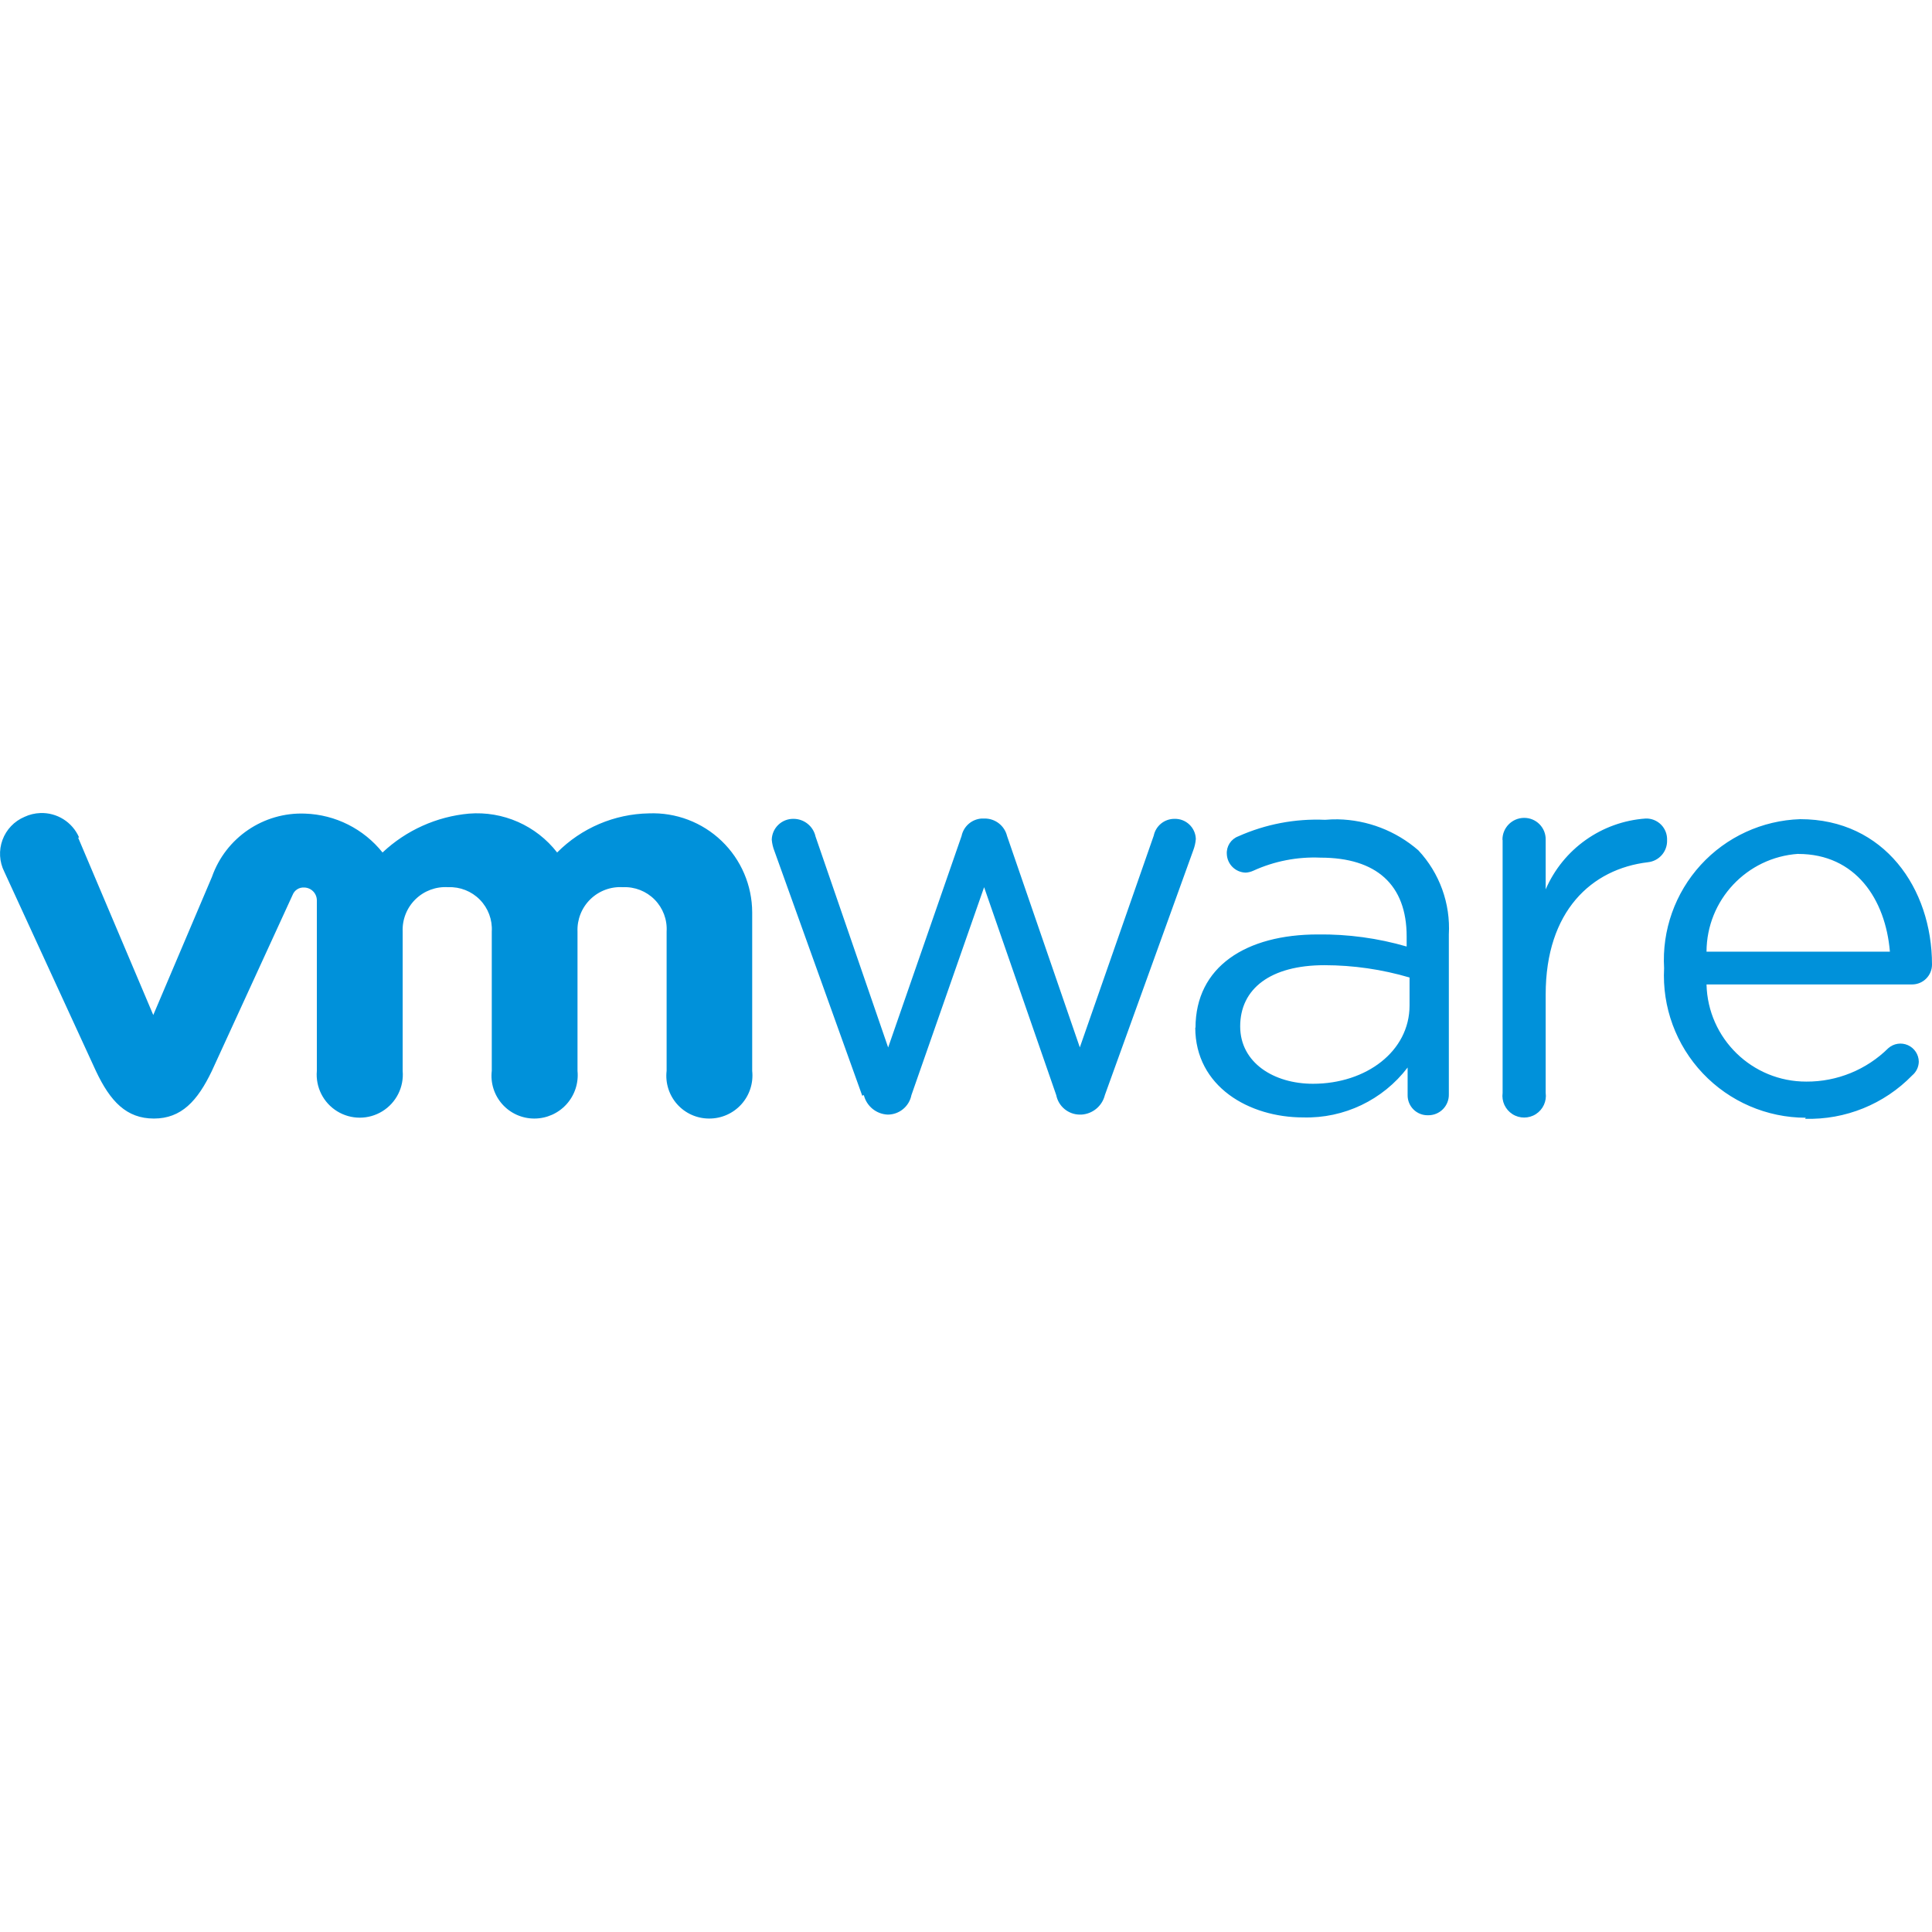
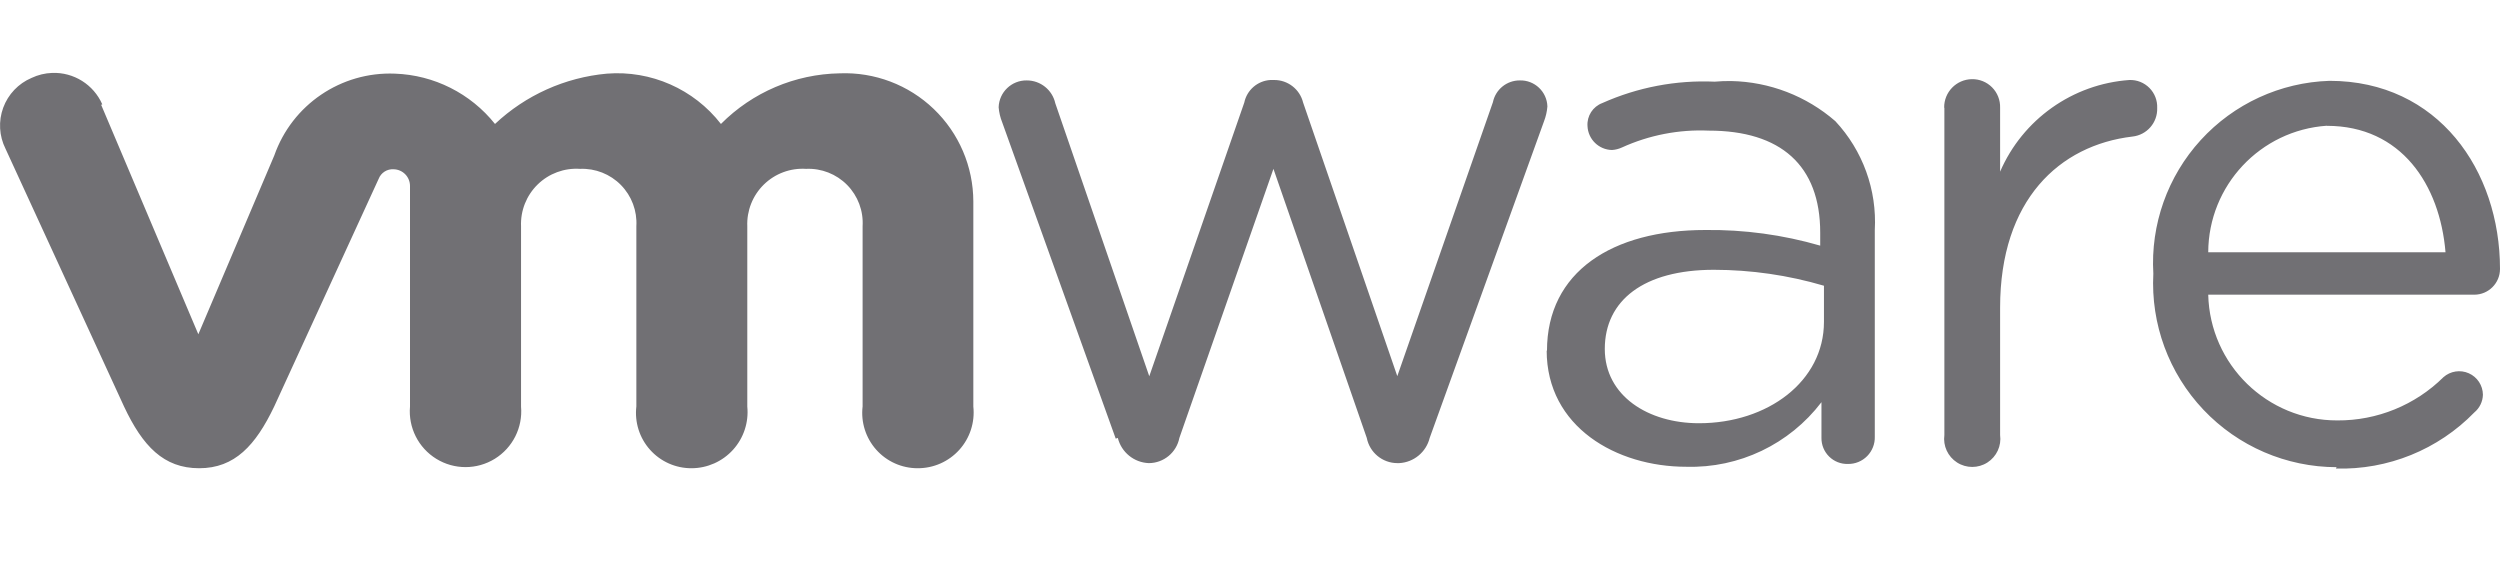
- <svg xmlns="http://www.w3.org/2000/svg" fill="#0091DA" role="img" viewBox="0 0 24 24">
+ <svg xmlns="http://www.w3.org/2000/svg" fill="#717074" role="img" viewBox="0 9.4 24 5.5">
  <path d="M.5 10.1a.505.505 0 00-.197.048.497.497 0 00-.25.68l1.138 2.475c.179.38.38.592.721.592.342 0 .542-.22.72-.592l1.003-2.186a.144.144 0 01.144-.092.16.16 0 01.157.16v2.118a.535.535 0 101.066 0v-1.73a.531.531 0 01.566-.552.52.52 0 01.541.551v1.73a.531.531 0 00.53.593.539.539 0 00.535-.592v-1.73a.531.531 0 01.564-.552.52.52 0 01.543.551v1.73a.531.531 0 00.528.593.535.535 0 00.535-.592v-1.969a1.234 1.234 0 00-1.283-1.23 1.647 1.647 0 00-1.14.486 1.26 1.26 0 00-1.095-.483 1.807 1.807 0 00-1.074.483 1.287 1.287 0 00-.961-.483 1.177 1.177 0 00-1.158.786l-.729 1.716-.933-2.203.011-.004A.505.505 0 00.5 10.1zm18.43.06a.27.27 0 00-.266.274h.002v3.142a.27.27 0 10.535 0v-1.222c0-1.037.571-1.56 1.27-1.643a.266.266 0 00.238-.274.258.258 0 00-.266-.269 1.465 1.465 0 00-1.242.88v-.614a.266.266 0 00-.271-.274zm-6.735.008a.273.273 0 00-.25.217l-.912 2.627-.902-2.62a.28.28 0 00-.274-.22.266.266 0 00-.27.258.493.493 0 00.034.144l1.09 3.037.02-.007a.319.319 0 00.298.242.3.3 0 00.293-.242l.903-2.583.896 2.583a.3.3 0 00.293.242h.018a.319.319 0 00.293-.242l1.097-3.038a.512.512 0 00.033-.144.258.258 0 00-.265-.25.262.262 0 00-.258.209l-.918 2.63-.904-2.626a.285.285 0 00-.278-.217h-.025a.273.273 0 00-.012 0zm10.168.008a1.75 1.75 0 00-1.691 1.851 1.765 1.765 0 001.76 1.858l-.008.013a1.784 1.784 0 001.33-.539.228.228 0 00.082-.17.228.228 0 00-.379-.168 1.435 1.435 0 01-1.018.415 1.237 1.237 0 01-1.24-1.207h2.555a.247.247 0 00.246-.247c0-.945-.593-1.806-1.637-1.806zm-5.744.002a1.571 1.571 0 00-.158.006 2.384 2.384 0 00-1.078.205.22.22 0 00-.143.222.24.24 0 00.235.229.266.266 0 00.095-.024 1.822 1.822 0 01.834-.162c.691 0 1.07.334 1.07.979v.125a3.796 3.796 0 00-1.103-.15c-.892 0-1.52.4-1.52 1.16l-.003-.004c0 .736.671 1.117 1.34 1.117a1.575 1.575 0 001.298-.62v.343a.247.247 0 00.254.25.254.254 0 00.258-.262v-1.983a1.416 1.416 0 00-.379-1.046 1.571 1.571 0 00-1-.385zm5.719.43c.714 0 1.085.565 1.139 1.214h-2.278a1.222 1.222 0 011.139-1.215zm-5.885 1.382a3.75 3.75 0 011.057.153V12.49c0 .57-.539.973-1.2.973-.485 0-.904-.261-.904-.713 0-.467.375-.76 1.047-.76Z" />
</svg>
